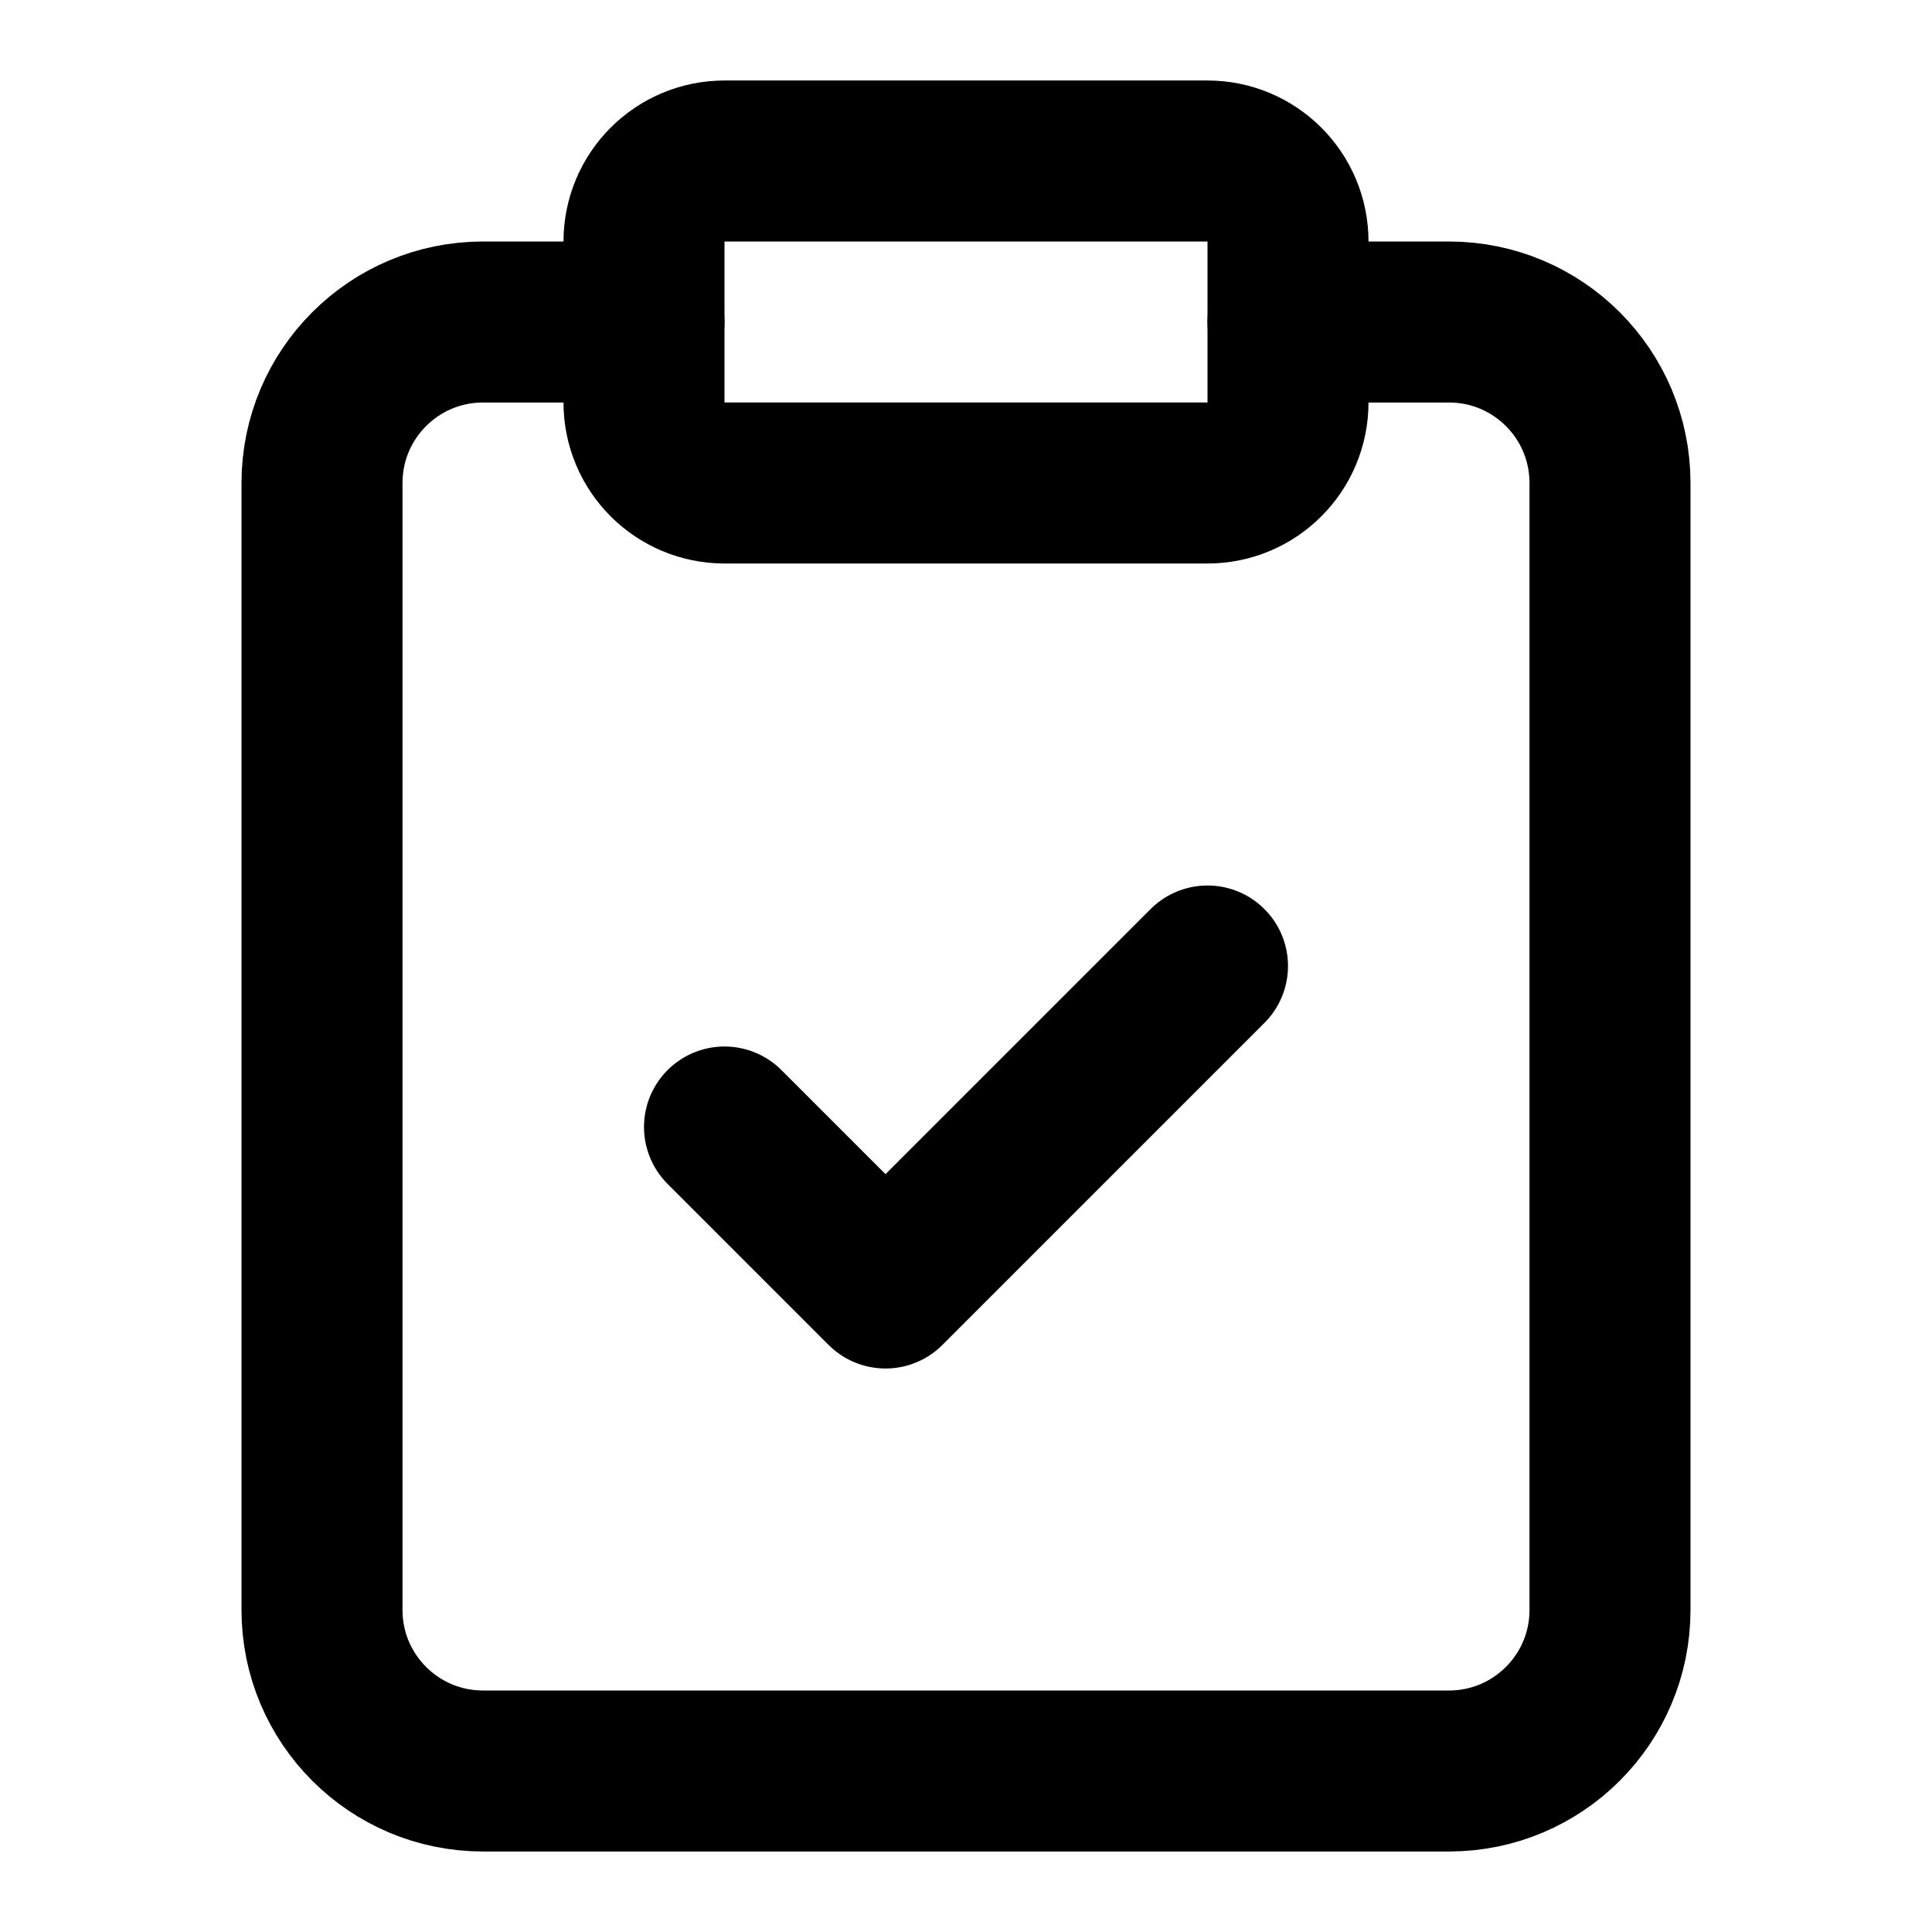
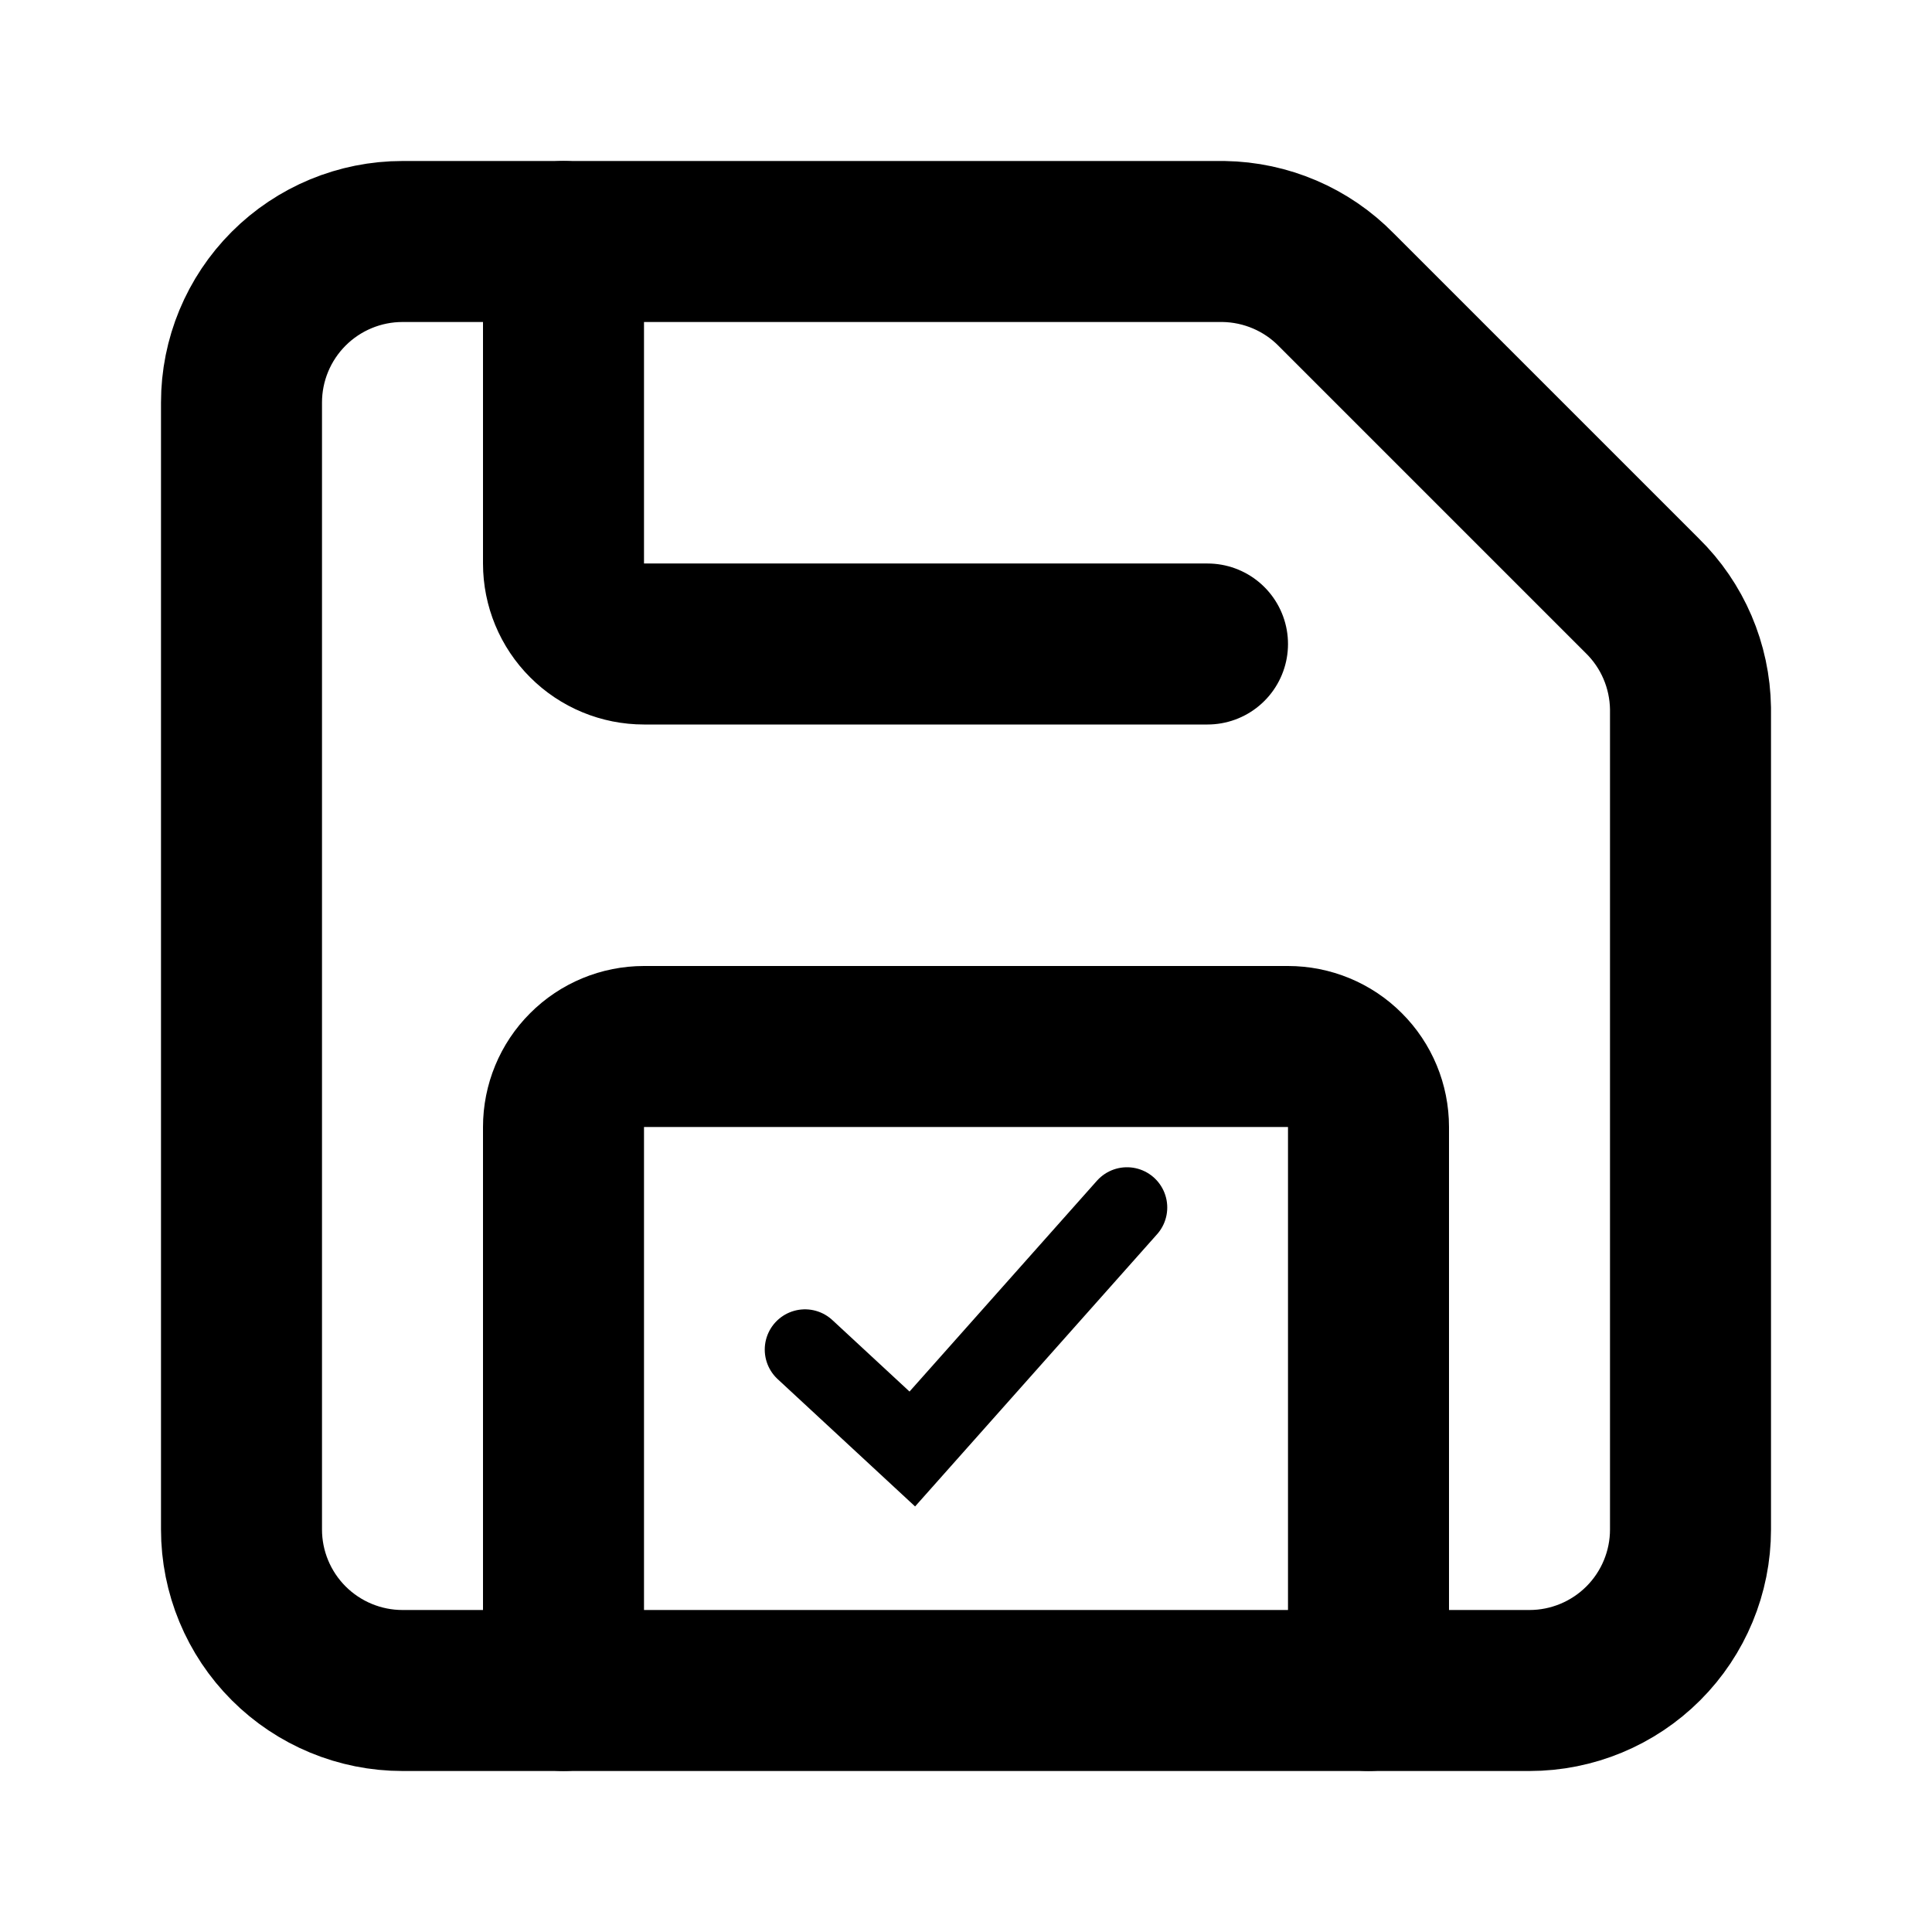
- <svg xmlns="http://www.w3.org/2000/svg" width="24" height="24" viewBox="0 0 24 24" fill="none" stroke="currentColor" stroke-width="2" stroke-linecap="round" stroke-linejoin="round" class="lucide lucide-clipboard-check">
-   <rect width="8" height="4" x="8" y="2" rx="1" ry="1" />
-   <path d="M16 4h2a2 2 0 0 1 2 2v14a2 2 0 0 1-2 2H6a2 2 0 0 1-2-2V6a2 2 0 0 1 2-2h2" />
-   <path d="m9 14 2 2 4-4" />
+ <svg xmlns="http://www.w3.org/2000/svg" width="24" height="24" viewBox="0 0 24 24" fill="none">
+   <path d="M15.2 3C15.727 3.008 16.231 3.223 16.6 3.6L20.4 7.4C20.777 7.769 20.992 8.272 21 8.8V19C21 19.53 20.789 20.039 20.414 20.414C20.039 20.789 19.53 21 19 21H5C4.47 21 3.961 20.789 3.586 20.414C3.211 20.039 3 19.53 3 19V5C3 4.47 3.211 3.961 3.586 3.586C3.961 3.211 4.47 3 5 3H15.2Z" stroke="black" stroke-width="2" stroke-linecap="round" stroke-linejoin="round" />
+   <path d="M17 21V14C17 13.735 16.895 13.48 16.707 13.293C16.52 13.105 16.265 13 16 13H8C7.735 13 7.48 13.105 7.293 13.293C7.105 13.48 7 13.735 7 14V21" stroke="black" stroke-width="2" stroke-linecap="round" stroke-linejoin="round" />
+   <path d="M7 3V7C7 7.265 7.105 7.52 7.293 7.707C7.48 7.895 7.735 8 8 8H15" stroke="black" stroke-width="2" stroke-linecap="round" stroke-linejoin="round" />
+   <path d="M10 16.765L11.333 18L14 15" stroke="black" stroke-linecap="round" />
</svg>
